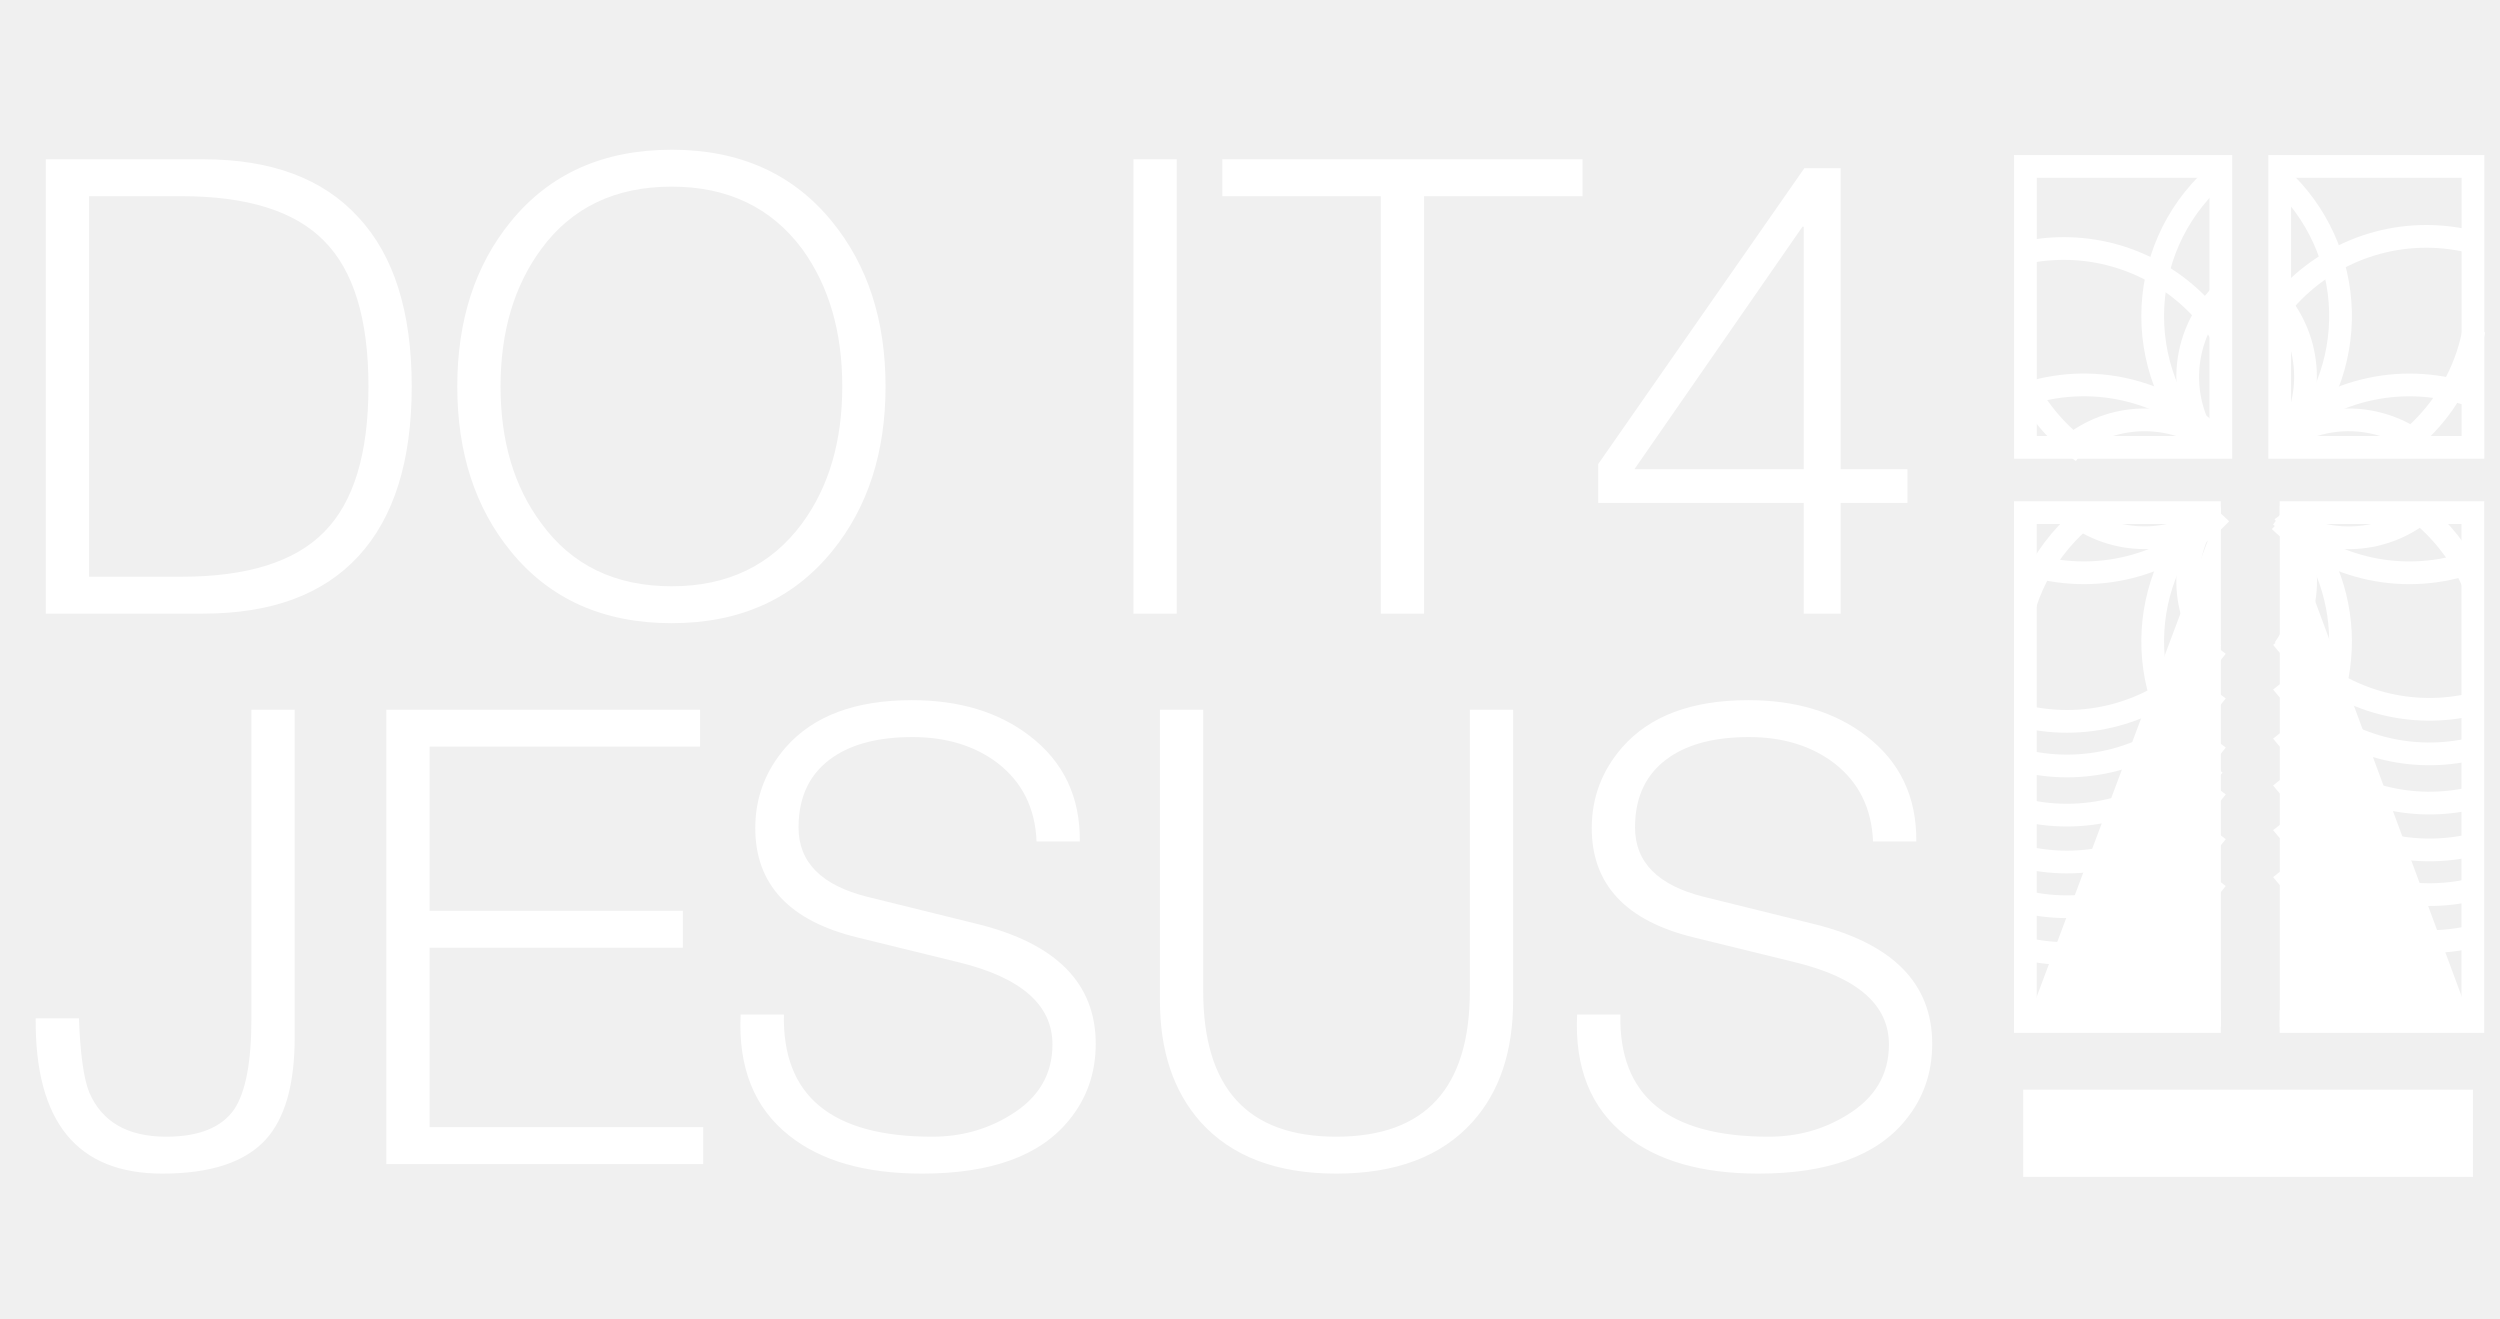
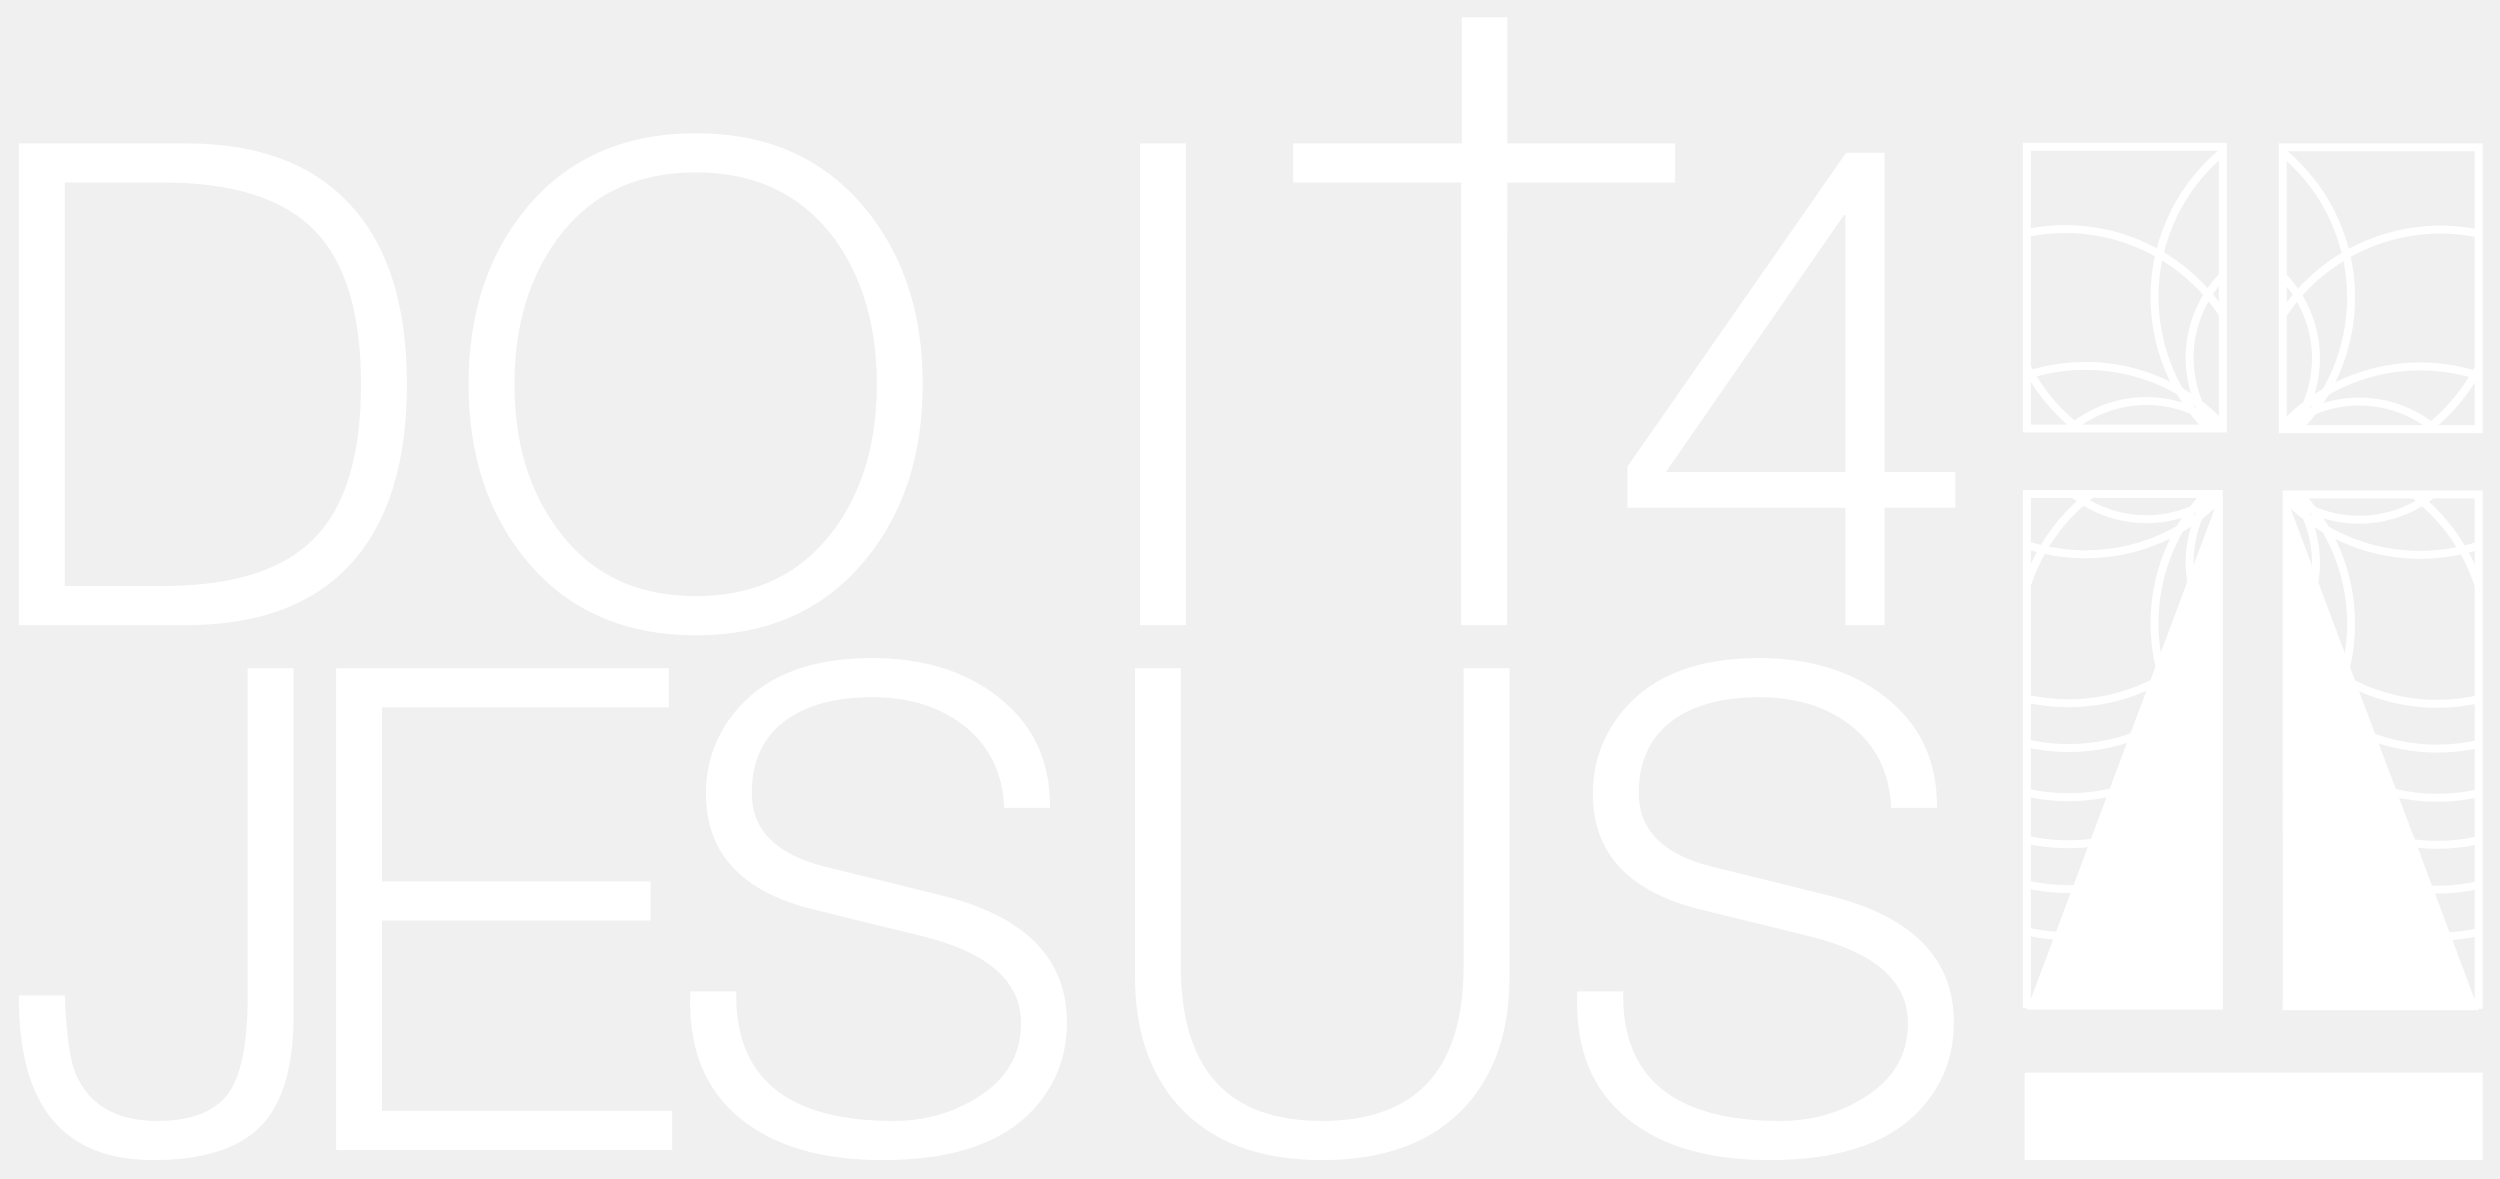
- <svg xmlns="http://www.w3.org/2000/svg" width="110" height="58" viewBox="0 0 110 58" fill="none">
-   <path d="M108.81 47.946H89.021V51.783H108.81V47.946Z" fill="white" />
-   <path d="M89.118 45.181H97.718V22.254L89.118 45.181Z" fill="white" />
-   <path d="M108.81 45.181L100.31 22.254V45.181H108.81Z" fill="white" />
-   <path d="M100.306 44.947H108.806V22.555H100.306" stroke="white" strokeWidth="0.529" strokeMiterlimit="10" />
-   <path d="M97.716 22.555H89.116V44.947H97.716" stroke="white" strokeWidth="0.529" strokeMiterlimit="10" />
-   <path d="M108.81 7.322H100.306V19.683H108.81V7.322Z" stroke="white" strokeWidth="0.529" strokeMiterlimit="10" />
-   <path d="M97.716 7.322H89.118V19.683H97.716V7.322Z" stroke="white" strokeWidth="0.529" strokeMiterlimit="10" />
-   <path d="M3.92 8.632V25.376H7.98C10.873 25.376 12.964 24.723 14.252 23.416C15.559 22.109 16.212 19.972 16.212 17.004C16.212 14.036 15.559 11.899 14.252 10.592C12.964 9.285 10.873 8.632 7.98 8.632H3.92ZM2.016 27V7.008H8.932C11.937 7.008 14.215 7.857 15.764 9.556C17.332 11.236 18.116 13.719 18.116 17.004C18.116 20.289 17.332 22.781 15.764 24.48C14.215 26.16 11.937 27 8.932 27H2.016ZM20.12 17.004C20.12 14.092 20.904 11.675 22.472 9.752C24.189 7.643 26.551 6.588 29.556 6.588C32.543 6.588 34.895 7.643 36.612 9.752C38.18 11.675 38.964 14.092 38.964 17.004C38.964 19.916 38.18 22.333 36.612 24.256C34.895 26.365 32.543 27.42 29.556 27.42C26.551 27.42 24.189 26.365 22.472 24.256C20.904 22.333 20.12 19.916 20.12 17.004ZM22.024 17.004C22.024 19.412 22.621 21.419 23.816 23.024C25.16 24.872 27.073 25.796 29.556 25.796C32.02 25.796 33.933 24.872 35.296 23.024C36.472 21.419 37.06 19.412 37.06 17.004C37.06 14.596 36.472 12.58 35.296 10.956C33.933 9.127 32.02 8.212 29.556 8.212C27.073 8.212 25.16 9.127 23.816 10.956C22.621 12.58 22.024 14.596 22.024 17.004ZM49.871 27V7.008H51.775V27H49.871ZM53.782 8.632V7.008H69.63V8.632H62.658V27H60.754V8.632H53.782ZM70.32 22.128V20.42L79.392 7.4H80.989V20.644H83.928V22.128H80.989V27H79.365V22.128H70.32ZM71.916 20.644H79.365V9.976H79.308L71.916 20.644Z" fill="white" />
-   <path d="M11.062 44.835V31.227H12.966V45.647C12.966 47.719 12.537 49.222 11.678 50.155C10.764 51.144 9.252 51.639 7.142 51.639C3.39 51.639 1.533 49.362 1.57 44.807H3.474C3.53 46.356 3.68 47.439 3.922 48.055C4.482 49.362 5.612 50.015 7.31 50.015C8.748 50.015 9.746 49.614 10.306 48.811C10.81 48.046 11.062 46.72 11.062 44.835ZM16.998 51.219V31.227H30.802V32.851H18.902V40.075H30.046V41.699H18.902V49.595H30.942V51.219H16.998ZM32.588 44.639H34.492C34.417 48.223 36.592 50.015 41.016 50.015C42.285 50.015 43.433 49.698 44.46 49.063C45.692 48.316 46.308 47.28 46.308 45.955C46.308 44.219 44.936 43.015 42.192 42.343L37.74 41.251C34.735 40.523 33.232 38.918 33.232 36.435C33.232 35.091 33.68 33.906 34.576 32.879C35.789 31.498 37.637 30.807 40.12 30.807C42.211 30.807 43.937 31.33 45.3 32.375C46.793 33.514 47.531 35.063 47.512 37.023H45.608C45.552 35.567 44.983 34.419 43.9 33.579C42.892 32.814 41.641 32.431 40.148 32.431C38.692 32.431 37.535 32.72 36.676 33.299C35.649 33.99 35.136 35.026 35.136 36.407C35.136 37.938 36.144 38.955 38.16 39.459L43.032 40.663C46.485 41.522 48.212 43.276 48.212 45.927C48.212 47.215 47.82 48.335 47.036 49.287C45.767 50.855 43.611 51.639 40.568 51.639C38.067 51.639 36.116 51.079 34.716 49.959C33.185 48.746 32.476 46.972 32.588 44.639ZM51.037 44.023V31.227H52.941V43.603C52.941 47.878 54.892 50.015 58.793 50.015C62.713 50.015 64.673 47.878 64.673 43.603V31.227H66.577V44.023C66.577 46.263 65.98 48.046 64.785 49.371C63.422 50.883 61.425 51.639 58.793 51.639C56.179 51.639 54.191 50.883 52.829 49.371C51.634 48.027 51.037 46.244 51.037 44.023ZM69.393 44.639H71.297C71.222 48.223 73.397 50.015 77.821 50.015C79.09 50.015 80.238 49.698 81.265 49.063C82.497 48.316 83.113 47.28 83.113 45.955C83.113 44.219 81.741 43.015 78.997 42.343L74.545 41.251C71.539 40.523 70.037 38.918 70.037 36.435C70.037 35.091 70.485 33.906 71.381 32.879C72.594 31.498 74.442 30.807 76.925 30.807C79.015 30.807 80.742 31.33 82.105 32.375C83.598 33.514 84.335 35.063 84.317 37.023H82.413C82.357 35.567 81.787 34.419 80.705 33.579C79.697 32.814 78.446 32.431 76.953 32.431C75.497 32.431 74.339 32.72 73.481 33.299C72.454 33.99 71.941 35.026 71.941 36.407C71.941 37.938 72.949 38.955 74.965 39.459L79.837 40.663C83.29 41.522 85.017 43.276 85.017 45.927C85.017 47.215 84.625 48.335 83.841 49.287C82.571 50.855 80.415 51.639 77.373 51.639C74.871 51.639 72.921 51.079 71.521 49.959C69.99 48.746 69.281 46.972 69.393 44.639Z" fill="white" />
-   <path d="M89.069 31.524C90.482 31.854 91.957 31.805 93.345 31.384C94.734 30.963 95.987 30.183 96.978 29.124C97.178 28.911 97.364 28.691 97.535 28.465" stroke="white" strokeWidth="0.529" strokeMiterlimit="10" />
-   <path d="M91.955 22.555C91.592 22.832 91.253 23.139 90.942 23.473C90.115 24.353 89.492 25.405 89.118 26.554" stroke="white" strokeWidth="0.529" strokeMiterlimit="10" />
-   <path d="M108.633 10.616C107.22 10.286 105.745 10.335 104.357 10.756C102.969 11.177 101.716 11.957 100.724 13.016C100.547 13.204 100.382 13.399 100.224 13.599" stroke="white" strokeWidth="0.529" strokeMiterlimit="10" />
-   <path d="M105.615 19.681C106.028 19.379 106.411 19.038 106.76 18.664C107.838 17.516 108.564 16.082 108.851 14.534" stroke="white" strokeWidth="0.529" strokeMiterlimit="10" />
-   <path d="M97.716 14.664C97.354 14.116 96.929 13.612 96.449 13.164C95.482 12.258 94.311 11.598 93.035 11.24C91.759 10.883 90.415 10.838 89.118 11.109" stroke="white" strokeWidth="0.529" strokeMiterlimit="10" />
-   <path d="M89.118 16.981C89.718 18.131 90.578 19.124 91.63 19.881" stroke="white" strokeWidth="0.529" strokeMiterlimit="10" />
-   <path d="M100.409 28.062C100.668 28.388 100.95 28.695 101.253 28.98C102.249 29.913 103.461 30.584 104.779 30.934C106.098 31.284 107.483 31.301 108.81 30.985" stroke="white" strokeWidth="0.529" strokeMiterlimit="10" />
-   <path d="M108.814 25.631C108.365 24.615 107.714 23.701 106.903 22.942C106.757 22.809 106.608 22.68 106.456 22.555" stroke="white" strokeWidth="0.529" strokeMiterlimit="10" />
-   <path d="M97.219 22.555C96.576 23.459 96.239 24.545 96.259 25.655C96.279 26.764 96.656 27.837 97.332 28.717" stroke="white" strokeWidth="0.529" strokeMiterlimit="10" />
-   <path d="M100.5 28.548C101.119 27.671 101.45 26.623 101.448 25.55C101.446 24.476 101.11 23.43 100.488 22.555" stroke="white" strokeWidth="0.529" strokeMiterlimit="10" />
-   <path d="M100.411 19.681C101.091 18.772 101.453 17.664 101.442 16.529C101.432 15.394 101.049 14.294 100.353 13.397" stroke="white" strokeWidth="0.529" strokeMiterlimit="10" />
-   <path d="M97.715 12.981C96.859 13.866 96.347 15.027 96.269 16.256C96.192 17.484 96.554 18.7 97.292 19.686" stroke="white" strokeWidth="0.529" strokeMiterlimit="10" />
-   <path d="M97.687 19.681C96.783 18.925 95.648 18.499 94.469 18.475C93.291 18.451 92.139 18.829 91.204 19.547" stroke="white" strokeWidth="0.529" strokeMiterlimit="10" />
-   <path d="M91.16 22.555C92.073 23.271 93.2 23.66 94.36 23.66C95.52 23.66 96.647 23.271 97.56 22.555" stroke="white" strokeWidth="0.529" strokeMiterlimit="10" />
-   <path d="M106.666 19.681C105.782 18.942 104.676 18.518 103.524 18.477C102.373 18.436 101.24 18.781 100.306 19.456" stroke="white" strokeWidth="0.529" strokeMiterlimit="10" />
-   <path d="M100.306 22.681C101.218 23.34 102.32 23.684 103.445 23.662C104.571 23.639 105.658 23.251 106.543 22.556" stroke="white" strokeWidth="0.529" strokeMiterlimit="10" />
-   <path d="M96.975 22.555C96.218 23.356 95.629 24.3 95.242 25.333C94.856 26.365 94.68 27.464 94.725 28.565C94.77 29.667 95.035 30.748 95.504 31.745C95.974 32.742 96.638 33.636 97.458 34.372" stroke="white" strokeWidth="0.529" strokeMiterlimit="10" />
-   <path d="M100.771 33.855C102.201 32.318 102.992 30.295 102.984 28.197C102.976 26.098 102.169 24.081 100.728 22.555" stroke="white" strokeWidth="0.529" strokeMiterlimit="10" />
-   <path d="M100.632 19.681C101.405 18.889 102.012 17.95 102.416 16.919C102.819 15.889 103.011 14.788 102.981 13.681C102.951 12.575 102.698 11.486 102.239 10.479C101.779 9.472 101.123 8.567 100.307 7.819" stroke="white" strokeWidth="0.529" strokeMiterlimit="10" />
-   <path d="M97.715 7.544C96.834 8.272 96.114 9.175 95.6 10.195C95.087 11.216 94.79 12.332 94.729 13.473C94.669 14.613 94.846 15.755 95.248 16.824C95.651 17.893 96.271 18.867 97.07 19.684" stroke="white" strokeWidth="0.529" strokeMiterlimit="10" />
-   <path d="M97.716 19.544C96.66 18.42 95.312 17.614 93.823 17.216C92.333 16.818 90.762 16.845 89.287 17.292" stroke="white" strokeWidth="0.529" strokeMiterlimit="10" />
-   <path d="M89.118 24.794C90.613 25.282 92.215 25.334 93.738 24.945C95.261 24.555 96.641 23.74 97.718 22.594" stroke="white" strokeWidth="0.529" strokeMiterlimit="10" />
-   <path d="M100.306 22.918C101.417 23.977 102.8 24.706 104.301 25.024C105.802 25.342 107.362 25.236 108.806 24.718" stroke="white" strokeWidth="0.529" strokeMiterlimit="10" />
-   <path d="M108.81 17.423C107.366 16.905 105.806 16.799 104.305 17.117C102.804 17.434 101.42 18.164 100.31 19.223" stroke="white" strokeWidth="0.529" strokeMiterlimit="10" />
-   <path d="M89.069 33.487C90.482 33.817 91.957 33.769 93.346 33.348C94.734 32.927 95.987 32.147 96.978 31.087C97.178 30.874 97.362 30.653 97.535 30.428" stroke="white" strokeWidth="0.529" strokeMiterlimit="10" />
-   <path d="M100.409 30.027C100.668 30.353 100.95 30.66 101.253 30.945C102.249 31.877 103.461 32.547 104.78 32.896C106.099 33.245 107.483 33.262 108.81 32.945" stroke="white" strokeWidth="0.529" strokeMiterlimit="10" />
-   <path d="M89.069 35.651C90.482 35.98 91.957 35.931 93.345 35.51C94.733 35.089 95.986 34.31 96.978 33.251C97.178 33.037 97.362 32.819 97.535 32.591" stroke="white" strokeWidth="0.529" strokeMiterlimit="10" />
-   <path d="M100.409 32.188C100.667 32.514 100.949 32.821 101.253 33.105C102.249 34.038 103.46 34.709 104.779 35.059C106.098 35.41 107.483 35.427 108.81 35.111" stroke="white" strokeWidth="0.529" strokeMiterlimit="10" />
-   <path d="M89.069 37.713C90.482 38.043 91.957 37.995 93.345 37.573C94.734 37.152 95.987 36.373 96.978 35.313C97.175 35.102 97.361 34.882 97.535 34.653" stroke="white" strokeWidth="0.529" strokeMiterlimit="10" />
-   <path d="M100.409 34.25C101.385 35.487 102.694 36.42 104.182 36.938C105.67 37.456 107.276 37.538 108.809 37.175" stroke="white" strokeWidth="0.529" strokeMiterlimit="10" />
-   <path d="M89.069 39.681C90.482 40.01 91.957 39.962 93.345 39.541C94.734 39.119 95.986 38.34 96.978 37.281C97.175 37.071 97.361 36.85 97.535 36.621" stroke="white" strokeWidth="0.529" strokeMiterlimit="10" />
-   <path d="M100.409 36.216C100.668 36.542 100.95 36.849 101.253 37.134C102.249 38.067 103.46 38.738 104.779 39.088C106.098 39.438 107.483 39.455 108.81 39.139" stroke="white" strokeWidth="0.529" strokeMiterlimit="10" />
-   <path d="M89.069 41.74C90.482 42.07 91.957 42.022 93.345 41.6C94.734 41.179 95.987 40.399 96.978 39.34C97.178 39.128 97.362 38.907 97.535 38.681" stroke="white" strokeWidth="0.529" strokeMiterlimit="10" />
-   <path d="M100.409 38.281C100.668 38.607 100.95 38.914 101.253 39.199C102.249 40.131 103.461 40.803 104.779 41.153C106.098 41.503 107.483 41.521 108.81 41.205" stroke="white" strokeWidth="0.529" strokeMiterlimit="10" />
+ <svg xmlns="http://www.w3.org/2000/svg" width="1154" height="544" viewBox="120 77 1154 544" fill="none">
+   <g clip-path="url(#clip0_5641_57)">
+     <path d="M281.662 337.539C299.103 318.643 307.825 290.922 307.825 254.378C307.825 217.83 299.103 190.214 281.662 171.526C264.428 152.629 239.093 143.183 205.662 143.183H128.728V365.574H205.662C239.095 365.572 264.428 356.229 281.662 337.539ZM149.91 347.507V161.248H195.074C227.258 161.248 250.514 168.516 264.843 183.051C279.377 197.585 286.645 221.362 286.645 254.378C286.645 287.394 279.377 311.168 264.843 325.705C250.514 340.239 227.258 347.507 195.074 347.507H149.91Z" fill="white" />
+     <path d="M989.9 147.543H972.145L871.227 292.377V311.376H971.836V365.572H989.9V311.376H1022.6V294.868H989.9V147.543ZM971.836 294.868H888.984L971.212 176.197H971.836V294.868Z" fill="white" />
+     <path d="M794.502 365.572H815.682V185.116H815.781V161.246H893.241V143.181H815.781V85H794.769V143.181H716.947V161.246H794.502V365.572Z" fill="white" />
+     <path d="M441.271 370.246C474.495 370.246 500.658 358.514 519.763 335.05C537.206 313.662 545.928 286.77 545.928 254.378C545.928 221.985 537.206 195.094 519.763 173.706C500.66 150.243 474.495 138.51 441.271 138.51C407.84 138.51 381.572 150.243 362.469 173.706C345.026 195.094 336.304 221.985 336.304 254.378C336.304 286.77 345.026 313.662 362.469 335.05C381.572 358.512 407.84 370.246 441.271 370.246ZM377.419 187.099C392.37 166.749 413.653 156.576 441.271 156.576C468.68 156.576 489.965 166.751 505.123 187.099C518.204 205.165 524.746 227.592 524.746 254.378C524.746 281.164 518.206 303.485 505.123 321.343C489.965 341.901 468.68 352.179 441.271 352.179C413.653 352.179 392.37 341.901 377.419 321.343C364.129 303.485 357.486 281.164 357.486 254.378C357.486 227.59 364.129 205.165 377.419 187.099Z" fill="white" />
+     <path d="M667.403 143.181H646.222V365.572H667.403V143.181Z" fill="white" />
+     <path d="M428.721 403.503V385.437H275.164V607.829H430.277V589.763H296.345V501.93H420.311V483.863H296.345V403.503H428.721Z" fill="white" />
+     <path d="M241.177 595.993C250.729 585.61 255.504 568.895 255.504 545.845V385.437H234.326V536.812C234.326 557.785 231.523 572.528 225.916 581.041C219.686 589.969 208.578 594.434 192.588 594.434C173.692 594.434 161.129 587.168 154.899 572.631C152.199 565.78 150.539 553.737 149.916 536.5H128.734C128.319 587.168 148.981 612.501 190.716 612.501C214.183 612.501 231.003 607 241.177 595.993Z" fill="white" />
+     <path d="M796.844 587.271C810.132 572.53 816.776 552.701 816.776 527.781V385.437H795.595V523.107C795.595 570.66 773.794 594.434 730.186 594.434C686.787 594.434 665.087 570.66 665.087 523.107V385.437H643.91V527.781C643.91 552.488 650.555 572.322 663.844 587.271C679.002 604.091 701.117 612.501 730.188 612.501C759.466 612.501 781.684 604.091 796.844 587.271Z" fill="white" />
+     <path d="M964.283 490.405L910.086 477.012C887.662 471.405 876.447 460.087 876.447 443.061C876.447 427.694 882.158 416.171 893.578 408.488C903.129 402.052 916.004 398.832 932.201 398.832C948.812 398.832 962.725 403.088 973.938 411.601C985.983 420.944 992.316 433.716 992.938 449.912H1014.12C1014.32 428.109 1006.12 410.875 989.513 398.208C974.353 386.58 955.145 380.765 931.889 380.765C904.271 380.765 883.715 388.448 870.218 403.815C860.252 415.234 855.267 428.421 855.267 443.373C855.267 470.989 871.982 488.849 905.414 496.945L954.939 509.093C985.463 516.57 1000.72 529.963 1000.72 549.272C1000.72 564.013 993.871 575.538 980.168 583.847C968.747 590.905 955.975 594.436 941.855 594.436C892.643 594.436 868.452 574.504 869.283 534.634H848.104C846.857 560.59 854.747 580.317 871.773 593.815C887.348 606.275 909.048 612.503 936.872 612.503C970.72 612.503 994.703 603.779 1008.82 586.338C1017.55 575.747 1021.9 563.289 1021.9 548.96C1021.9 519.474 1002.7 499.955 964.283 490.405Z" fill="white" />
+     <path d="M599.406 586.336C608.128 575.745 612.488 563.287 612.488 548.958C612.488 519.472 593.28 499.953 554.863 490.403L500.668 477.01C478.242 471.403 467.028 460.085 467.028 443.059C467.028 427.692 472.738 416.17 484.16 408.486C493.711 402.05 506.586 398.83 522.782 398.83C539.394 398.83 553.307 403.086 564.52 411.599C576.565 420.942 582.898 433.714 583.52 449.91H604.701C604.908 428.107 596.706 410.873 580.095 398.206C564.937 386.578 545.729 380.763 522.473 380.763C494.855 380.763 474.299 388.446 460.8 403.813C450.834 415.233 445.851 428.419 445.851 443.371C445.851 470.987 462.567 488.847 495.998 496.943L545.522 509.091C576.047 516.568 591.308 529.961 591.308 549.27C591.308 564.011 584.455 575.536 570.75 583.845C559.33 590.903 546.561 594.434 532.439 594.434C483.227 594.434 459.035 574.502 459.867 534.632H438.686C437.441 560.589 445.331 580.315 462.359 593.813C477.932 606.273 499.631 612.501 527.456 612.501C561.304 612.501 585.287 603.777 599.406 586.336Z" fill="white" />
+     <path d="M1264.17 542.658H1266V540.831V305.25V303.422H1264.17H1174.23H1173.73H1173.72L1173.73 539.006H1173.72V540.833V542.66H1173.73V543.299H1264.17L1263.93 542.66L1264.17 542.658ZM1262.34 398.251C1248.38 401.163 1233.9 400.53 1220.24 396.381C1215.72 395.007 1211.34 393.262 1207.13 391.176L1204.8 384.959C1206.05 379.588 1206.79 374.103 1207.02 368.566C1207.5 356.735 1205.61 344.926 1201.46 333.838C1200.44 331.118 1199.3 328.459 1198.02 325.862C1203.47 328.535 1209.2 330.662 1215.14 332.18C1228.53 335.603 1242.48 335.84 1255.91 332.942C1258.51 337.609 1260.66 342.526 1262.34 347.628L1262.34 398.251ZM1253.95 329.61C1241.44 332.125 1228.49 331.82 1216.04 328.638C1208.61 326.737 1201.51 323.84 1194.91 320.075C1194.15 318.785 1193.36 317.517 1192.55 316.268C1197.85 317.891 1203.39 318.734 1209.01 318.734C1219.28 318.734 1229.3 315.929 1238.03 310.687C1239.98 312.426 1241.87 314.244 1243.66 316.157L1243.66 316.159C1247.54 320.299 1250.98 324.808 1253.95 329.61ZM1186.52 314.043C1186.83 314.448 1187.13 314.856 1187.42 315.263C1187.01 314.969 1186.6 314.678 1186.19 314.376C1186.1 314.178 1186.02 313.977 1185.93 313.778C1186.13 313.87 1186.33 313.958 1186.52 314.043ZM1188.41 320.378C1189.67 321.203 1190.94 322.001 1192.23 322.761C1194.49 326.71 1196.44 330.84 1198.04 335.118C1202.02 345.75 1203.83 357.074 1203.37 368.416C1203.23 371.782 1202.89 375.131 1202.36 378.443L1190.15 345.873C1190.57 343.247 1190.82 340.584 1190.87 337.898C1190.98 331.927 1190.14 326.018 1188.41 320.378ZM1262.34 401.987V418.92C1248.38 421.833 1233.9 421.199 1220.24 417.05C1218.93 416.653 1217.63 416.212 1216.35 415.755L1208.97 396.067C1212.28 397.538 1215.69 398.818 1219.18 399.876C1233.18 404.132 1248.01 404.849 1262.34 401.987ZM1262.34 463.36C1253.19 465.259 1243.83 465.635 1234.63 464.503L1227.44 445.338C1238.93 447.654 1250.79 447.685 1262.34 445.389V463.36ZM1262.34 422.659V441.654C1250.28 444.158 1237.86 444.009 1225.91 441.263L1218 420.169C1218.39 420.294 1218.78 420.426 1219.18 420.545C1233.18 424.801 1248.01 425.52 1262.34 422.659ZM1262.34 484.039C1255.83 485.394 1249.21 485.985 1242.61 485.802L1236.07 468.345C1244.81 469.229 1253.66 468.82 1262.34 467.092V484.039ZM1262.34 505.742C1258.49 506.547 1254.6 507.086 1250.7 507.349L1244 489.478C1250.13 489.546 1256.28 488.985 1262.34 487.775L1262.34 505.742ZM1177.38 311.842C1179.25 313.543 1181.2 315.156 1183.2 316.685C1185.96 323.343 1187.35 330.538 1187.22 337.831C1187.21 337.903 1187.21 337.974 1187.21 338.046L1177.38 311.842ZM1185.62 307.077H1233.7C1234.16 307.435 1234.62 307.806 1235.07 308.172C1227.16 312.672 1218.2 315.08 1209.01 315.08C1202.04 315.08 1195.2 313.687 1188.85 311.055C1187.81 309.699 1186.74 308.374 1185.62 307.077ZM1243.31 307.077H1262.34V327.471C1260.81 327.945 1259.27 328.389 1257.72 328.773C1254.48 323.359 1250.67 318.288 1246.32 313.66C1244.68 311.908 1242.98 310.227 1241.2 308.616C1241.92 308.119 1242.62 307.609 1243.31 307.077ZM1262.34 337.592C1261.49 335.714 1260.57 333.871 1259.59 332.057C1260.51 331.816 1261.43 331.564 1262.34 331.294V337.592ZM1262.34 509.481V538.417L1252.03 510.908C1255.48 510.63 1258.93 510.16 1262.34 509.481Z" fill="white" />
+     <path d="M1264.17 276.892H1266V275.064V145.005V143.177H1264.17H1173.73H1171.9V145.005V275.064V276.892H1173.73H1264.17ZM1262.35 182.595C1245.58 179.552 1228.27 181.381 1212.49 187.915C1209.65 189.09 1206.89 190.418 1204.2 191.869C1202.63 185.852 1200.43 180 1197.61 174.413C1192.3 163.864 1184.93 154.492 1175.96 146.832H1262.35V182.595ZM1245.23 268.597C1244.23 269.534 1243.2 270.439 1242.15 271.328C1232.21 264.093 1220.17 260.29 1207.85 260.545C1202.62 260.654 1197.47 261.5 1192.54 263.009C1193.36 261.759 1194.14 260.491 1194.9 259.201C1201.24 255.581 1208.04 252.765 1215.16 250.863C1229.74 246.969 1245.07 247.029 1259.6 250.998C1255.62 257.471 1250.8 263.399 1245.23 268.597ZM1213.88 191.291C1229.22 184.942 1246.06 183.226 1262.35 186.312V246.211C1262.07 246.726 1261.79 247.232 1261.5 247.742C1246.08 243.346 1229.74 243.192 1214.22 247.333C1208.61 248.833 1203.18 250.883 1198.01 253.421C1199.26 250.881 1200.39 248.276 1201.4 245.617C1205.72 234.133 1207.62 221.874 1206.97 209.618C1206.72 204.873 1206.08 200.168 1205.08 195.547C1207.92 193.968 1210.86 192.544 1213.88 191.291ZM1200.9 193.74C1193.42 198.212 1186.63 203.768 1180.76 210.217C1179.19 207.961 1177.45 205.816 1175.55 203.796V151.342C1183.27 158.351 1189.65 166.724 1194.35 176.057C1197.19 181.704 1199.38 187.636 1200.9 193.74ZM1201.75 197.505C1202.57 201.553 1203.1 205.666 1203.32 209.813C1203.94 221.564 1202.13 233.317 1197.98 244.329C1196.39 248.549 1194.46 252.624 1192.24 256.52C1190.94 257.28 1189.66 258.071 1188.4 258.895C1190.38 252.459 1191.2 245.675 1190.77 238.853C1190.2 229.787 1187.44 221.063 1182.82 213.382C1188.33 207.195 1194.71 201.851 1201.75 197.505ZM1185.93 265.493C1186.02 265.297 1186.1 265.098 1186.18 264.901C1186.59 264.595 1187.01 264.303 1187.42 264.005C1187.13 264.414 1186.83 264.819 1186.53 265.222C1186.33 265.31 1186.13 265.404 1185.93 265.493ZM1175.55 222.807C1177.04 220.573 1178.63 218.418 1180.32 216.343C1184.25 223.261 1186.61 231.028 1187.12 239.085C1187.63 247.175 1186.26 255.209 1183.19 262.593C1180.53 264.626 1177.98 266.814 1175.55 269.15L1175.55 222.807ZM1238.52 273.239H1184.71C1186.15 271.612 1187.54 269.931 1188.85 268.205C1194.87 265.715 1201.32 264.336 1207.92 264.2C1218.83 263.974 1229.52 267.153 1238.52 273.239ZM1175.55 216.501V209.336C1176.52 210.534 1177.43 211.773 1178.29 213.045C1177.35 214.171 1176.44 215.326 1175.55 216.501ZM1245.55 273.239C1246.28 272.592 1247.01 271.936 1247.73 271.265C1253.36 266.006 1258.27 260.035 1262.35 253.52V273.241H1245.55V273.239Z" fill="white" />
+     <path d="M1055.85 542.407L1055.61 543.048H1146.05V542.407H1146.06V540.582V538.755H1146.05L1146.06 303.173H1146.05H1145.55H1055.61H1053.79V305.001V540.584V542.409H1055.61L1055.85 542.407ZM1057.44 347.375C1059.12 342.271 1061.27 337.356 1063.87 332.689C1077.3 335.587 1091.26 335.348 1104.64 331.927C1110.58 330.409 1116.31 328.282 1121.76 325.607C1120.49 328.204 1119.34 330.865 1118.32 333.583C1114.17 344.671 1112.28 356.481 1112.76 368.311C1112.99 373.846 1113.74 379.334 1114.98 384.704L1112.65 390.921C1108.45 393.007 1104.07 394.753 1099.54 396.126C1085.88 400.277 1071.4 400.909 1057.44 397.998V347.375ZM1076.12 315.906C1077.92 313.993 1079.8 312.173 1081.75 310.434C1090.48 315.678 1100.5 318.483 1110.77 318.483C1116.39 318.483 1121.94 317.638 1127.24 316.015C1126.42 317.264 1125.63 318.532 1124.87 319.822C1118.27 323.589 1111.18 326.486 1103.74 328.387C1091.29 331.567 1078.34 331.872 1065.83 329.358C1068.8 324.557 1072.24 320.046 1076.12 315.906ZM1133.85 313.529C1133.76 313.728 1133.68 313.927 1133.59 314.127C1133.19 314.429 1132.77 314.718 1132.36 315.014C1132.66 314.605 1132.96 314.199 1133.26 313.794C1133.45 313.707 1133.65 313.619 1133.85 313.529ZM1128.91 337.647C1128.96 340.331 1129.21 342.996 1129.63 345.622L1117.42 378.19C1116.89 374.878 1116.55 371.531 1116.41 368.165C1115.94 356.822 1117.76 345.499 1121.74 334.867C1123.34 330.589 1125.29 326.457 1127.54 322.508C1128.84 321.748 1130.11 320.952 1131.37 320.127C1129.64 325.765 1128.8 331.676 1128.91 337.647ZM1100.61 399.625C1104.09 398.565 1107.5 397.285 1110.82 395.814L1103.43 415.5C1102.15 415.959 1100.85 416.398 1099.54 416.797C1085.88 420.946 1071.4 421.58 1057.44 418.667V401.734C1071.77 404.598 1086.6 403.879 1100.61 399.625ZM1057.44 445.138C1069 447.433 1080.86 447.403 1092.34 445.087L1085.15 464.252C1075.95 465.384 1066.59 465.006 1057.44 463.107V445.138ZM1100.61 420.296C1101 420.175 1101.39 420.043 1101.78 419.918L1093.87 441.012C1081.93 443.758 1069.5 443.906 1057.44 441.403V422.408C1071.77 425.267 1086.6 424.55 1100.61 420.296ZM1057.44 466.841C1066.12 468.567 1074.97 468.978 1083.71 468.094L1077.17 485.549C1070.57 485.734 1063.95 485.143 1057.44 483.788V466.841ZM1057.44 487.524C1063.5 488.736 1069.65 489.295 1075.79 489.229L1069.09 507.1C1065.18 506.835 1061.29 506.296 1057.44 505.493L1057.44 487.524ZM1132.57 337.793C1132.57 337.723 1132.56 337.65 1132.56 337.578C1132.43 330.287 1133.82 323.092 1136.58 316.434C1138.58 314.905 1140.52 313.292 1142.39 311.593L1132.57 337.793ZM1130.93 310.804C1124.58 313.436 1117.74 314.829 1110.77 314.829C1101.58 314.829 1092.62 312.419 1084.71 307.921C1085.16 307.553 1085.62 307.184 1086.08 306.824H1134.16C1133.05 308.121 1131.97 309.448 1130.93 310.804ZM1078.58 308.365C1076.81 309.978 1075.1 311.659 1073.46 313.409C1069.12 318.035 1065.3 323.108 1062.06 328.522C1060.51 328.136 1058.97 327.692 1057.44 327.218V306.824H1076.47C1077.16 307.358 1077.86 307.868 1078.58 308.365ZM1057.44 331.041C1058.35 331.311 1059.27 331.565 1060.19 331.806C1059.21 333.618 1058.29 335.461 1057.44 337.341V331.041ZM1067.75 510.654L1057.44 538.164V509.228C1060.86 509.911 1064.3 510.377 1067.75 510.654Z" fill="white" />
+     <path d="M1146.05 276.64H1147.88V274.813V144.753V142.926H1146.05H1055.61H1053.78V144.753V274.813V276.64H1055.61H1146.05ZM1057.43 146.58H1143.83C1134.85 154.242 1127.48 163.614 1122.17 174.161C1119.36 179.746 1117.15 185.6 1115.58 191.618C1112.89 190.165 1110.13 188.838 1107.3 187.663C1091.52 181.13 1074.21 179.302 1057.43 182.343V146.58ZM1074.55 268.343C1068.98 263.146 1064.16 257.22 1060.18 250.748C1074.71 246.78 1090.04 246.721 1104.62 250.614C1111.74 252.515 1118.54 255.332 1124.88 258.951C1125.64 260.241 1126.42 261.509 1127.24 262.758C1122.31 261.248 1117.16 260.403 1111.94 260.294C1099.62 260.038 1087.57 263.841 1077.63 271.076C1076.58 270.188 1075.55 269.282 1074.55 268.343ZM1114.7 195.294C1113.7 199.917 1113.06 204.62 1112.81 209.365C1112.16 221.622 1114.06 233.88 1118.39 245.364C1119.39 248.025 1120.52 250.627 1121.77 253.168C1116.6 250.631 1111.18 248.582 1105.56 247.082C1090.04 242.938 1073.7 243.092 1058.28 247.489C1057.99 246.98 1057.71 246.474 1057.43 245.958V186.058C1073.72 182.972 1090.57 184.687 1105.9 191.037C1108.92 192.292 1111.86 193.714 1114.7 195.294ZM1125.43 175.804C1130.13 166.47 1136.51 158.099 1144.23 151.088V203.542C1142.32 205.562 1140.59 207.709 1139.02 209.963C1133.15 203.513 1126.36 197.959 1118.87 193.486C1120.4 187.385 1122.59 181.451 1125.43 175.804ZM1136.96 213.133C1132.34 220.812 1129.59 229.535 1129.01 238.602C1128.58 245.424 1129.41 252.209 1131.38 258.646C1130.12 257.822 1128.84 257.029 1127.54 256.269C1125.32 252.373 1123.4 248.297 1121.8 244.078C1117.66 233.065 1115.84 221.313 1116.46 209.562C1116.68 205.416 1117.21 201.304 1118.03 197.256C1125.07 201.598 1131.45 206.944 1136.96 213.133ZM1133.25 264.971C1132.95 264.566 1132.65 264.161 1132.36 263.753C1132.77 264.052 1133.19 264.344 1133.6 264.648C1133.68 264.844 1133.76 265.043 1133.85 265.242C1133.65 265.152 1133.45 265.059 1133.25 264.971ZM1144.23 268.896C1141.8 266.563 1139.25 264.375 1136.59 262.339C1133.53 254.956 1132.15 246.922 1132.66 238.832C1133.17 230.774 1135.53 223.007 1139.46 216.092C1141.15 218.165 1142.74 220.319 1144.23 222.556V268.896H1144.23ZM1111.86 263.946C1118.46 264.083 1124.92 265.462 1130.93 267.952C1132.24 269.678 1133.63 271.359 1135.07 272.985H1081.26C1090.27 266.902 1100.95 263.72 1111.86 263.946ZM1141.49 212.794C1142.35 211.522 1143.26 210.283 1144.23 209.085V216.25C1143.34 215.075 1142.44 213.918 1141.49 212.794ZM1057.43 272.985V253.265C1061.51 259.781 1066.42 265.75 1072.05 271.01C1072.77 271.68 1073.5 272.339 1074.23 272.983H1057.43V272.985Z" fill="white" />
+     <path d="M1266 572.129H1054.59V612.501H1266V572.129Z" fill="white" />
+   </g>
+   <defs>
+     <clipPath id="clip0_5641_57">
+       <rect width="1362" height="1226" fill="white" />
+     </clipPath>
+   </defs>
</svg>
